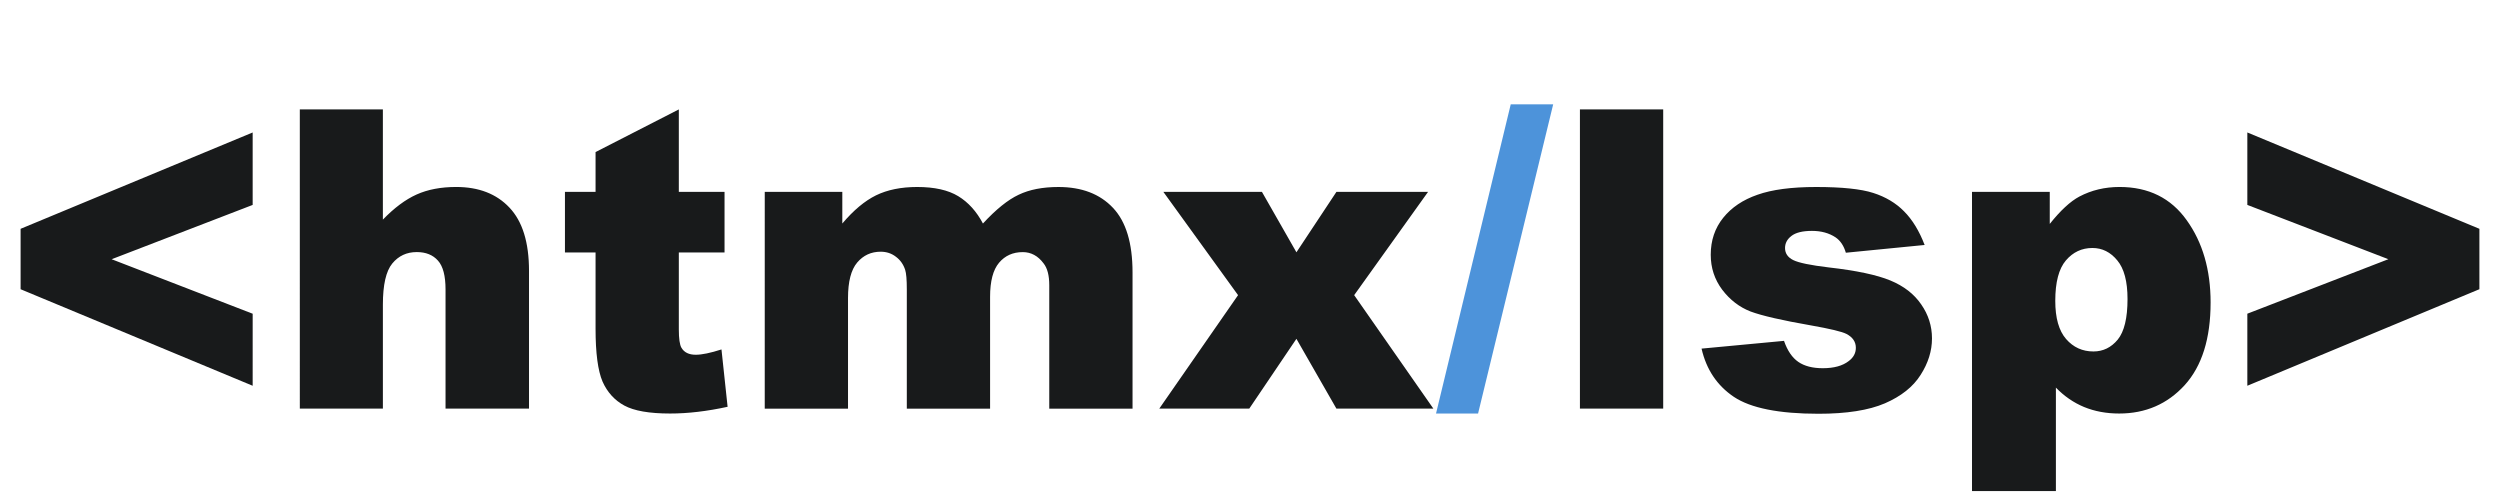
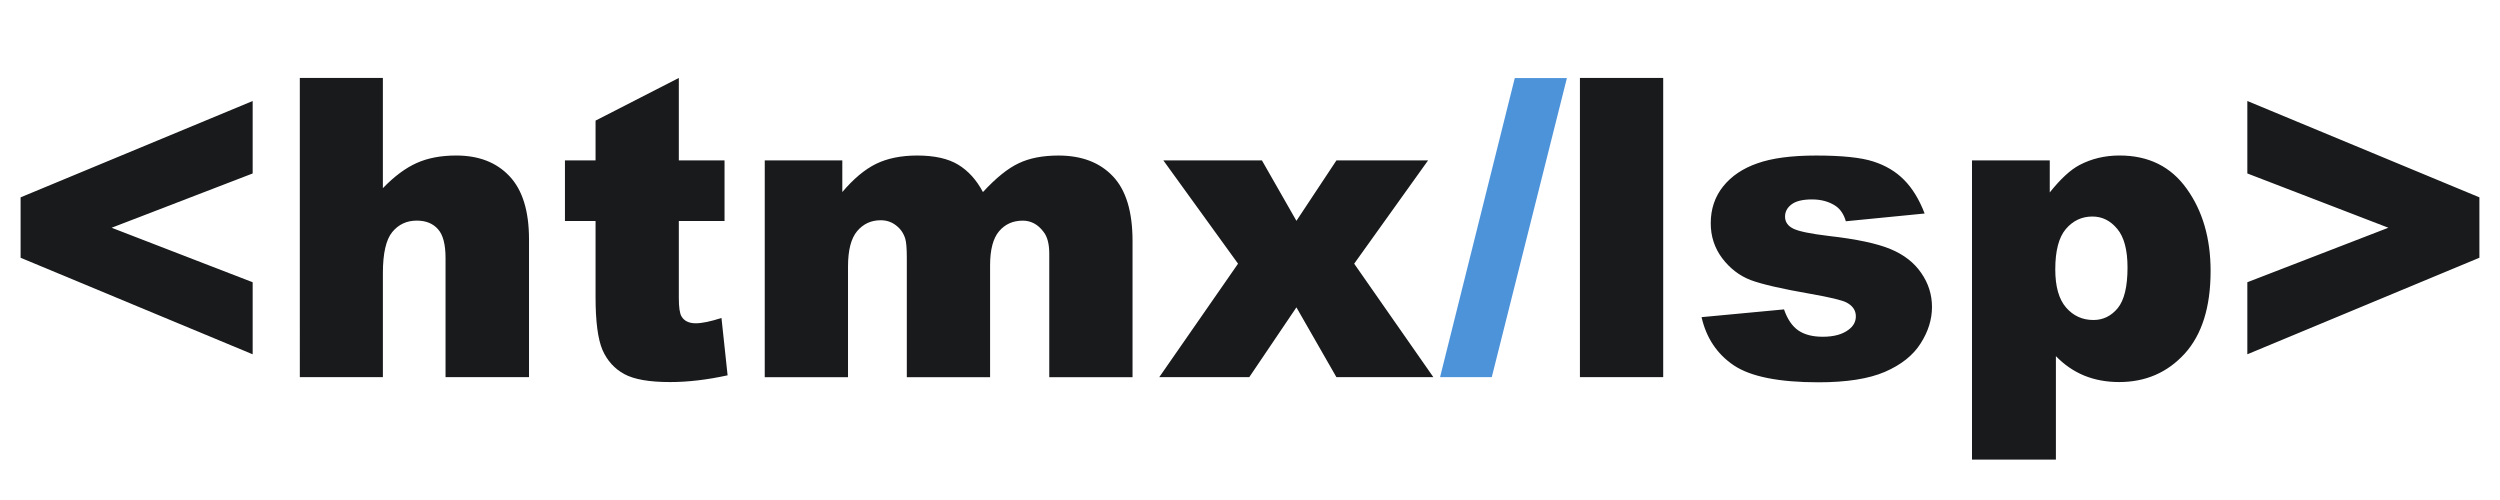
<svg xmlns="http://www.w3.org/2000/svg" viewBox="0 0 200 40">
  <g fill="#181a1b" stroke-width="2.787">
-     <path d="M20.213 30.861 1.648 23.138v-4.833l18.565-7.707v5.796L8.931 20.738l11.283 4.36Zm3.772-22.108h6.645v8.817q1.355-1.404 2.694-2.008 1.339-.604 3.168-.604 2.71 0 4.262 1.649 1.567 1.649 1.567 5.062v11.021h-6.678v-9.536q0-1.633-.604-2.302-.604-.686-1.698-.686-1.208 0-1.959.914-.751.914-.751 3.282v8.327h-6.645zm30.321 0v6.597h3.657v4.849h-3.657v6.156q0 1.11.212 1.47.327.555 1.143.555.735 0 2.057-.425l.49 4.588q-2.466.539-4.604.539-2.482 0-3.657-.637-1.176-.637-1.747-1.927-.555-1.306-.555-4.213v-6.107h-2.449v-4.849h2.449v-3.184zm6.874 6.597h6.205v2.531q1.339-1.584 2.694-2.253 1.372-.669 3.298-.669 2.074 0 3.282.735 1.208.735 1.976 2.188 1.567-1.698 2.857-2.302 1.29-.62 3.184-.62 2.792 0 4.36 1.665 1.567 1.649 1.567 5.176v10.891h-6.662v-9.878q0-1.176-.457-1.747-.669-.898-1.665-.898-1.176 0-1.894.849-.718.849-.718 2.727v8.948h-6.662v-9.552q0-1.143-.131-1.551-.212-.653-.735-1.045-.522-.408-1.225-.408-1.143 0-1.878.865-.735.865-.735 2.841v8.85h-6.662zm31.889 0h7.886l2.759 4.833 3.2-4.833h7.331l-5.911 8.262 6.335 9.078h-7.756l-3.2-5.584-3.772 5.584H92.742l6.303-9.078z" />
-     <path fill="#4d93da" d="M120.859 8.345h3.396l-6.009 24.737h-3.364z" font-weight="700" />
-     <path d="M126.394 8.753h6.662V32.69h-6.662zm9.731 19.136 6.596-.62q.408 1.176 1.143 1.682t1.959.506q1.339 0 2.074-.571.571-.425.571-1.061 0-.718-.751-1.11-.539-.278-2.857-.686-3.462-.604-4.817-1.11-1.339-.522-2.27-1.747-.914-1.225-.914-2.792 0-1.714.996-2.955.996-1.241 2.743-1.845 1.747-.62 4.686-.62 3.102 0 4.572.474 1.486.474 2.466 1.47.996.996 1.649 2.694l-6.303.62q-.245-.833-.816-1.225-.784-.522-1.894-.522-1.127 0-1.649.408-.506.392-.506.963 0 .637.653.963.653.327 2.841.588 3.315.376 4.931 1.045 1.616.669 2.466 1.91.865 1.241.865 2.727 0 1.502-.914 2.923-.898 1.421-2.857 2.27-1.943.833-5.307.833-4.751 0-6.776-1.355-2.008-1.355-2.58-3.853zm21.635 11.397V15.35h6.221v2.563q1.29-1.616 2.368-2.188 1.453-.767 3.217-.767 3.478 0 5.372 2.661 1.91 2.661 1.91 6.58 0 4.327-2.074 6.613-2.074 2.27-5.241 2.27-1.535 0-2.808-.522-1.257-.522-2.253-1.551v8.278zm6.662-15.218q0 2.057.865 3.053.865.996 2.188.996 1.159 0 1.943-.947.784-.963.784-3.249 0-2.106-.816-3.086-.816-.996-1.992-.996-1.274 0-2.123.996-.849.996-.849 3.233zm15.365 6.792 18.565-7.723v-4.833l-18.565-7.707v5.796l11.283 4.343-11.283 4.36z" />
+     <path d="m20.213 28.344-18.565-7.723v-4.833l18.565-7.707v5.796l-11.283 4.343 11.283 4.36Zm3.772-22.108h6.645v8.817q1.355-1.404 2.694-2.008 1.339-.604 3.168-.604 2.71 0 4.262 1.649 1.567 1.649 1.567 5.062v11.021h-6.678v-9.536q0-1.633-.604-2.302-.604-.686-1.698-.686-1.208 0-1.959.914-.751.914-.751 3.282v8.327h-6.645zm30.321 0v6.597h3.657v4.849h-3.657v6.156q0 1.11.212 1.47.327.555 1.143.555.735 0 2.057-.425l.49 4.588q-2.466.539-4.604.539-2.482 0-3.657-.637-1.176-.637-1.747-1.927-.555-1.306-.555-4.213v-6.107h-2.449v-4.849h2.449v-3.184zm6.874 6.597h6.205v2.531q1.339-1.584 2.694-2.253 1.372-.669 3.298-.669 2.074 0 3.282.735 1.208.735 1.976 2.188 1.567-1.698 2.857-2.302 1.29-.62 3.184-.62 2.792 0 4.36 1.665 1.567 1.649 1.567 5.176v10.891h-6.662v-9.878q0-1.176-.457-1.747-.669-.898-1.665-.898-1.176 0-1.894.849-.718.849-.718 2.727v8.948h-6.662v-9.552q0-1.143-.131-1.551-.212-.653-.735-1.045-.522-.408-1.225-.408-1.143 0-1.878.865-.735.865-.735 2.841v8.85h-6.662zm31.889 0h7.886l2.759 4.833 3.2-4.833h7.331l-5.911 8.262 6.335 9.078h-7.756l-3.2-5.584-3.772 5.584h-7.201l6.303-9.078z" />
+     <path fill="#4d93da" d="m121.182 6.247-5.977 23.924h4.137l6.01-23.924Z" font-weight="700" />
+     <path d="M126.394 6.236h6.662v23.937h-6.662zm9.731 19.136 6.596-.62q.408 1.176 1.143 1.682t1.959.506q1.339 0 2.074-.571.571-.425.571-1.061 0-.718-.751-1.11-.539-.278-2.857-.686-3.462-.604-4.817-1.11-1.339-.522-2.27-1.747-.914-1.225-.914-2.792 0-1.714.996-2.955.996-1.241 2.743-1.845 1.747-.62 4.686-.62 3.102 0 4.572.474 1.486.474 2.466 1.47.996.996 1.649 2.694l-6.303.62q-.245-.833-.816-1.225-.784-.522-1.894-.522-1.127 0-1.649.408-.506.392-.506.963 0 .637.653.963.653.327 2.841.588 3.315.376 4.931 1.045 1.616.669 2.466 1.91.865 1.241.865 2.727 0 1.502-.914 2.923-.898 1.421-2.857 2.27-1.943.833-5.307.833-4.751 0-6.776-1.355-2.008-1.355-2.58-3.853zm21.635 11.397v-23.937h6.221v2.563q1.29-1.616 2.368-2.188 1.453-.767 3.217-.767 3.478 0 5.372 2.661 1.91 2.661 1.91 6.58 0 4.327-2.074 6.613-2.074 2.27-5.241 2.27-1.535 0-2.808-.522-1.257-.522-2.253-1.551v8.278zm6.662-15.218q0 2.057.865 3.053.865.996 2.188.996 1.159 0 1.943-.947.784-.963.784-3.249 0-2.106-.816-3.086-.816-.996-1.992-.996-1.274 0-2.123.996-.849.996-.849 3.233zm15.365 6.792 18.565-7.723v-4.833l-18.565-7.707v5.796l11.283 4.343-11.283 4.36z" />
  </g>
</svg>
